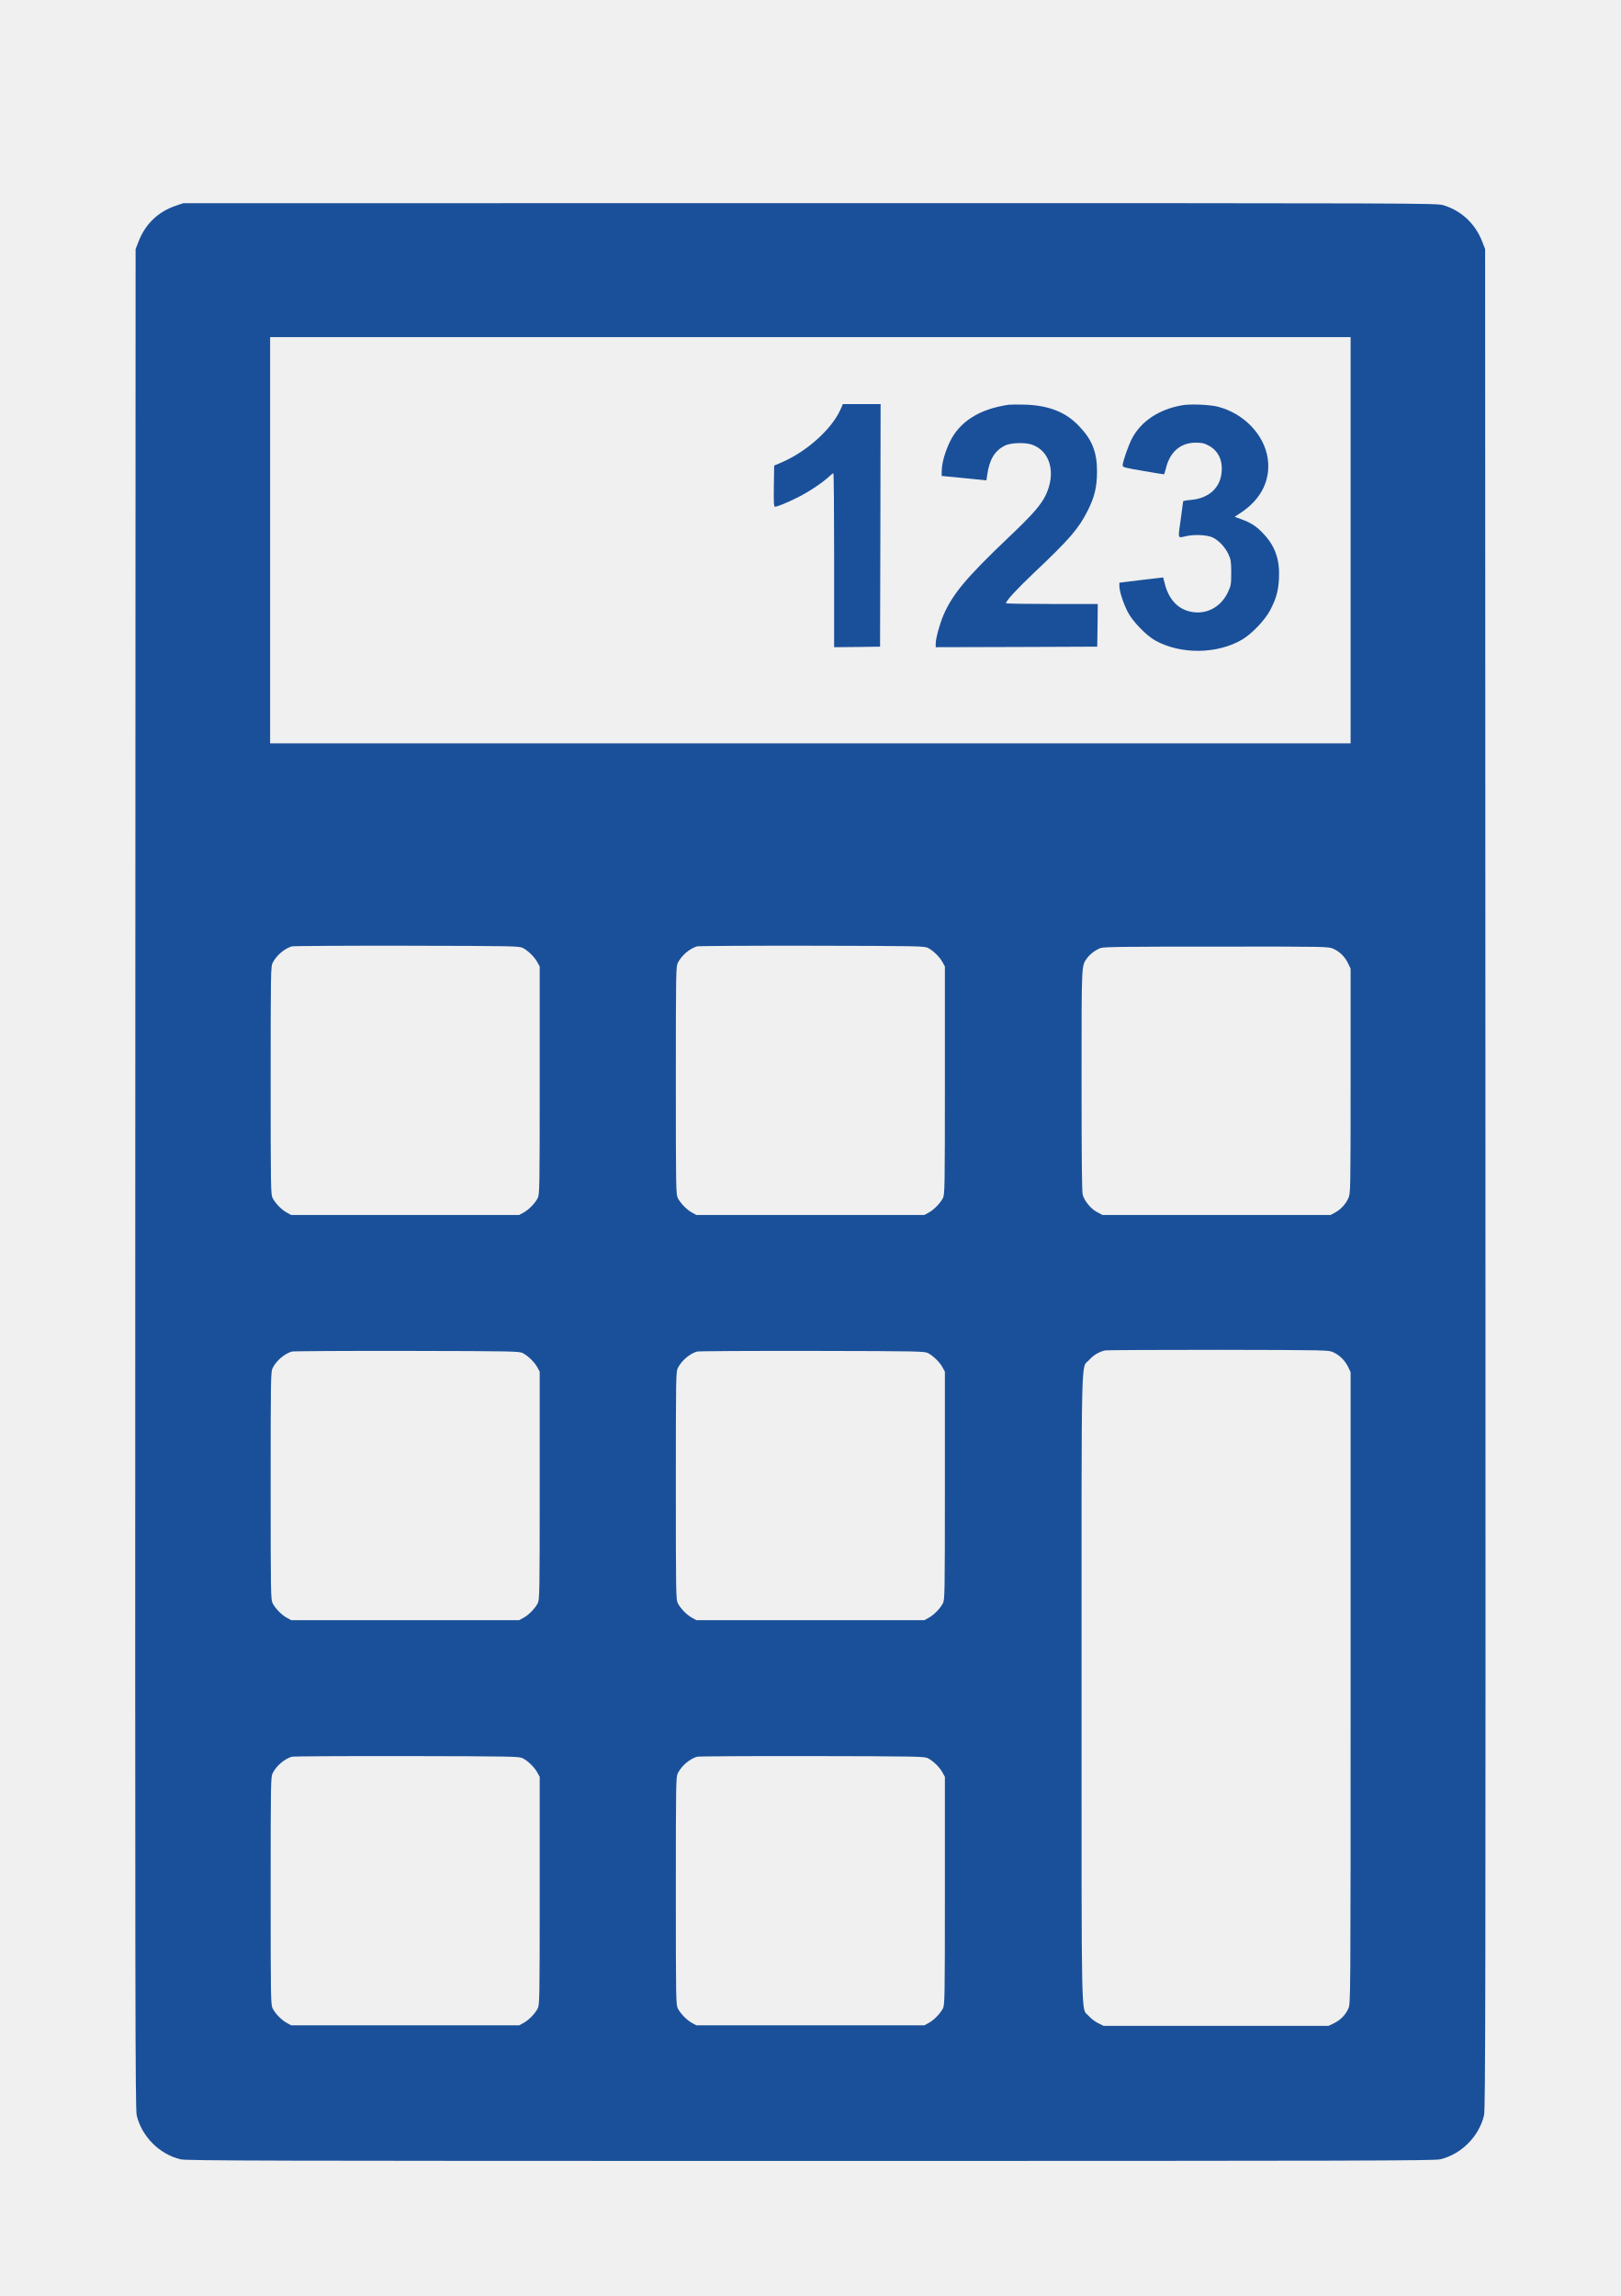
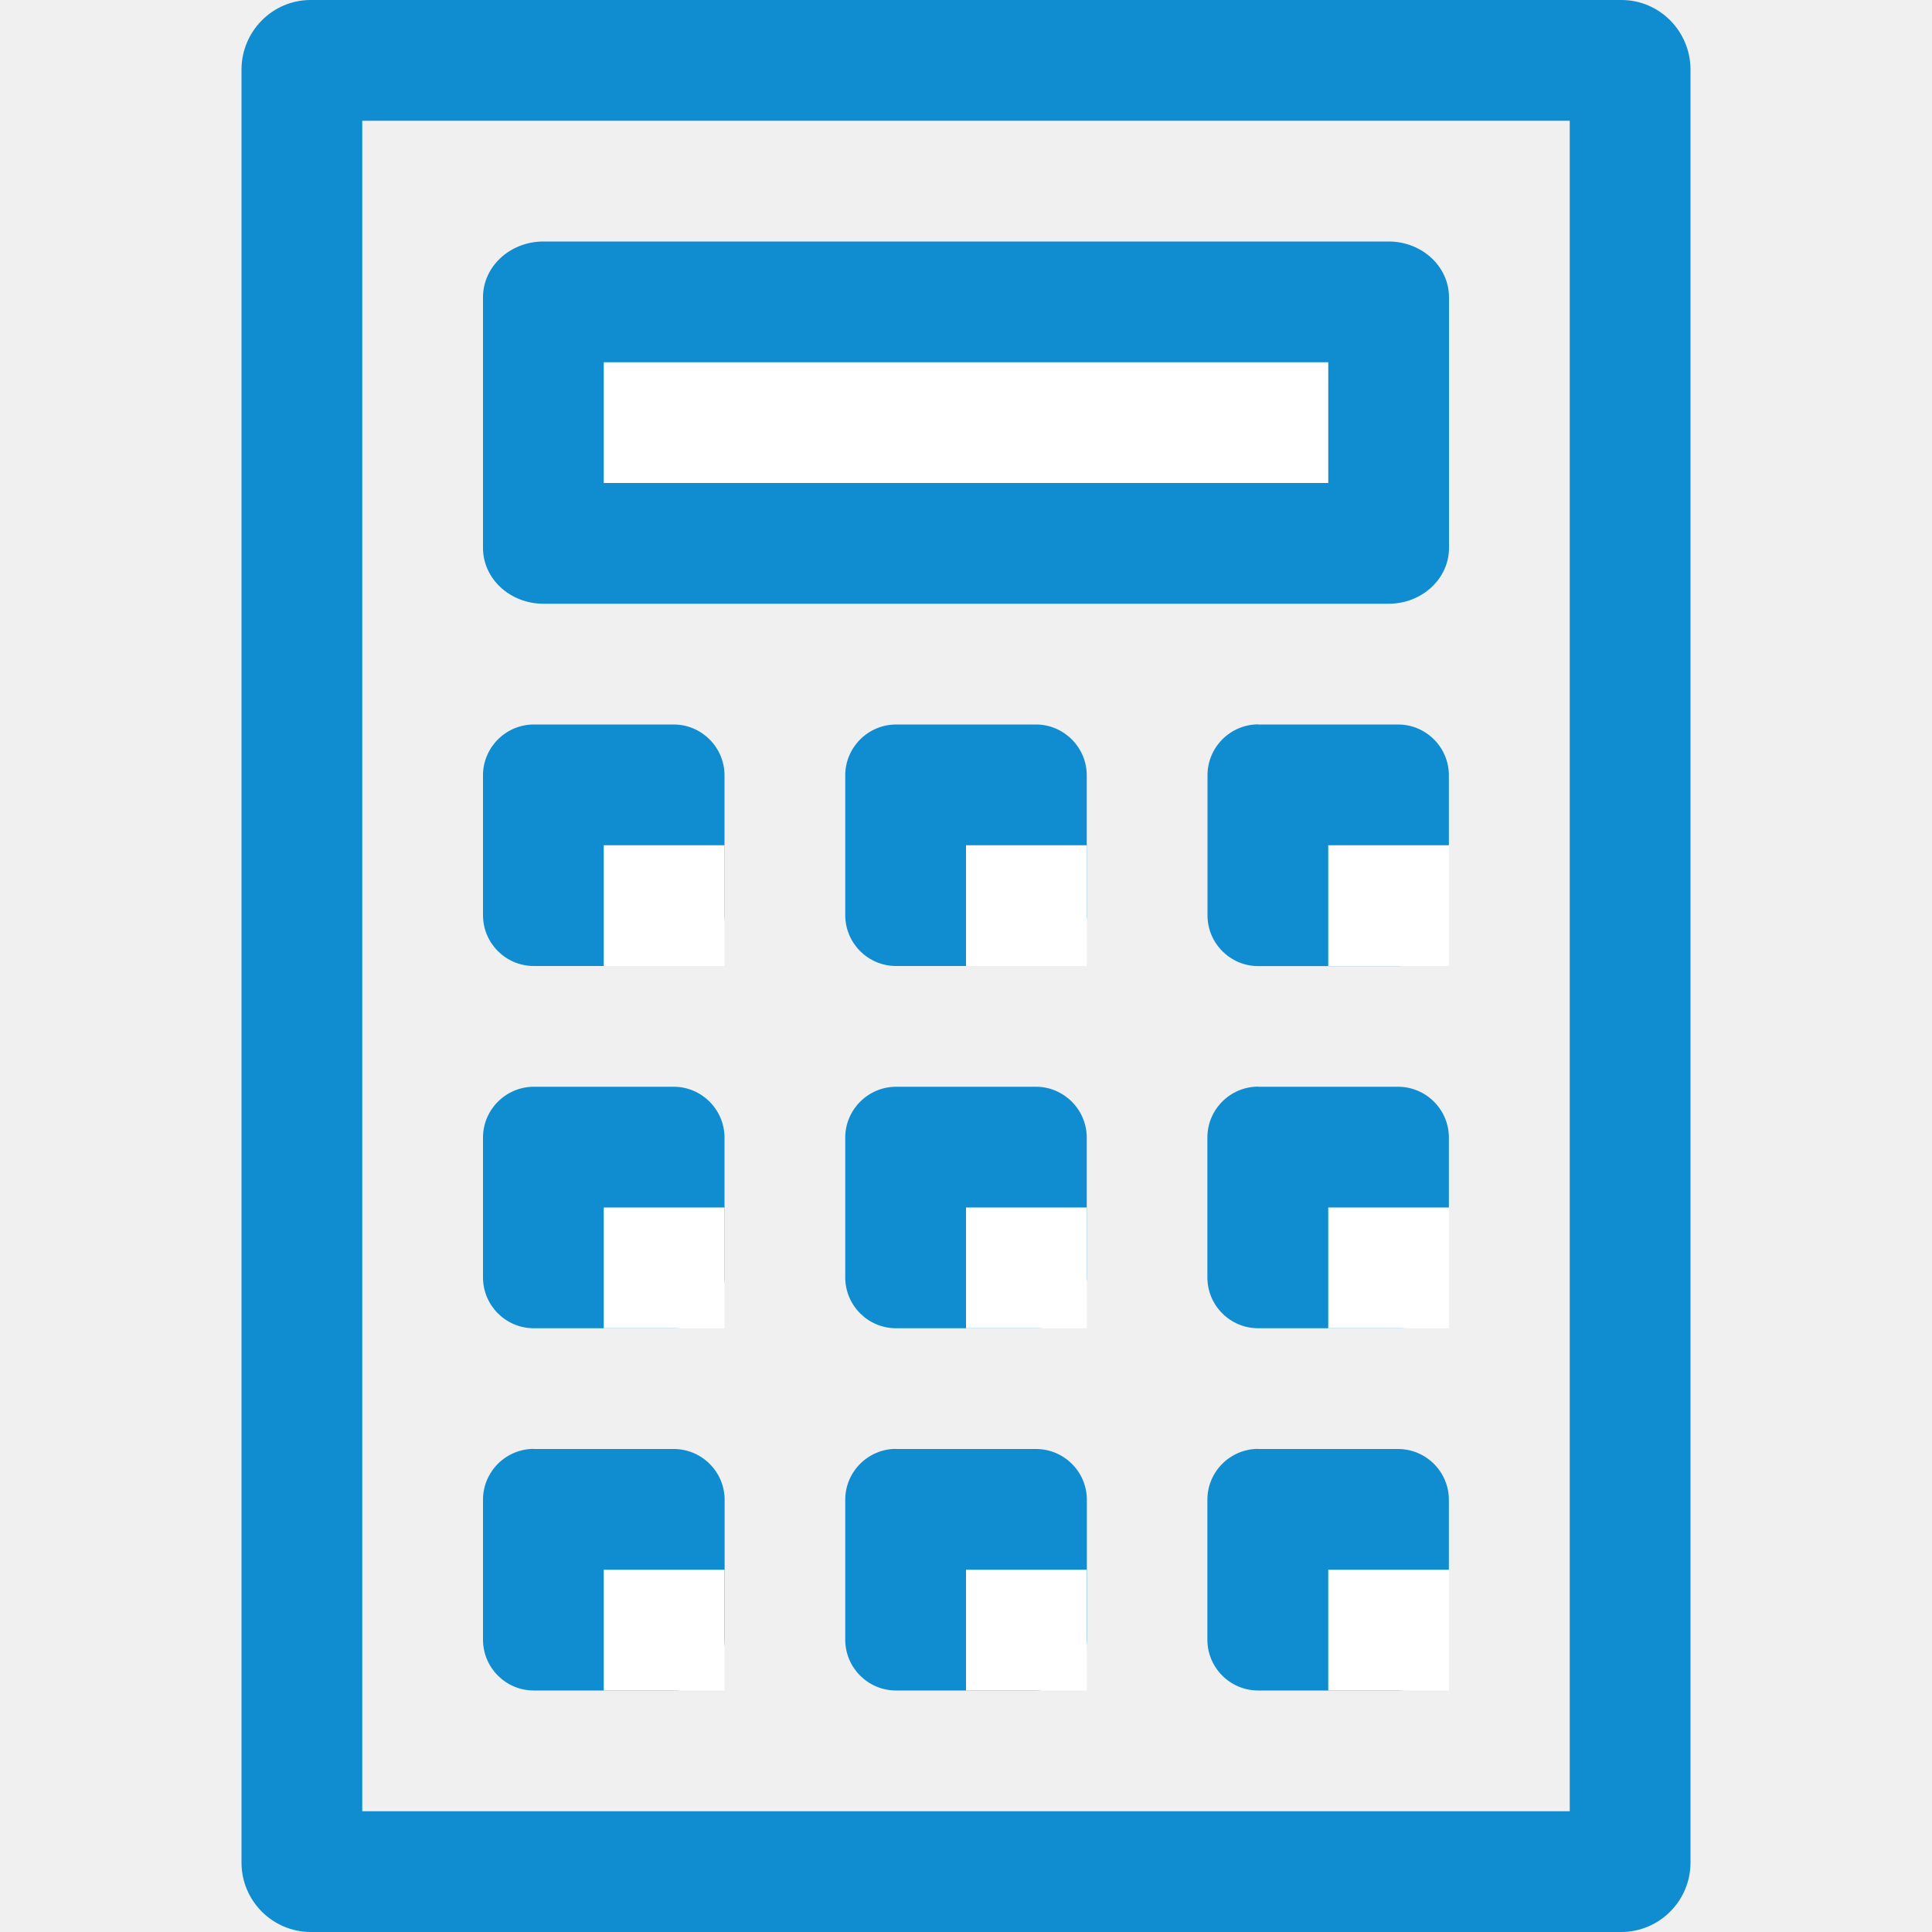
- <svg xmlns="http://www.w3.org/2000/svg" version="1.0" width="1500pt" height="2125pt" viewBox="0 0 1500 2125" preserveAspectRatio="xMidYMid meet">
-   <g transform="translate(0,2125) scale(0.1,-0.1)" fill="#1a509a" stroke="none">
-     <path d="M1630 19347 c-168 -57 -284 -169 -348 -333 l-27 -69 -3 -8603 c-2 -7670 0 -8611 13 -8669 46 -196 210 -361 406 -408 57 -13 726 -15 5829 -15 5103 0 5772 2 5829 15 196 47 360 212 406 408 13 58 15 999 13 8669 l-3 8603 -27 69 c-64 165 -191 285 -357 336 -62 20 -127 20 -5865 20 l-5801 -1 -65 -22z m10870 -3097 l0 -1880 -5000 0 -5000 0 0 1880 0 1880 5000 0 5000 0 0 -1880z m-7660 -3774 c49 -26 108 -84 133 -131 l22 -40 0 -1055 c0 -1009 -1 -1057 -19 -1090 -26 -49 -84 -108 -131 -133 l-40 -22 -1055 0 -1055 0 -40 22 c-47 25 -105 84 -131 133 -18 33 -19 81 -19 1090 0 1009 1 1057 19 1090 36 69 107 129 176 151 14 4 493 7 1065 6 993 -2 1042 -3 1075 -21z m3750 0 c49 -26 108 -84 133 -131 l22 -40 0 -1055 c0 -1009 -1 -1057 -19 -1090 -26 -49 -84 -108 -131 -133 l-40 -22 -1055 0 -1055 0 -40 22 c-47 25 -105 84 -131 133 -18 33 -19 81 -19 1090 0 1009 1 1057 19 1090 36 69 107 129 176 151 14 4 493 7 1065 6 993 -2 1042 -3 1075 -21z m3750 -7 c60 -27 107 -74 136 -134 l24 -50 0 -1040 c0 -1024 -1 -1041 -21 -1085 -25 -55 -71 -105 -124 -133 l-40 -22 -1055 0 -1056 0 -49 26 c-56 28 -116 100 -134 159 -8 27 -11 328 -11 1057 0 1097 -2 1060 50 1134 28 39 81 78 127 95 31 11 234 13 1073 13 1020 1 1036 0 1080 -20z m1 -3735 c58 -27 109 -78 137 -137 l22 -47 0 -2922 c0 -2918 0 -2923 -21 -2968 -27 -60 -74 -107 -134 -136 l-50 -24 -1041 0 -1040 0 -52 26 c-29 14 -67 44 -86 66 -72 83 -66 -183 -66 3033 0 3235 -7 2951 70 3038 39 44 88 74 145 88 17 4 489 6 1050 6 1017 -2 1020 -2 1066 -23z m-7501 -8 c49 -26 108 -84 133 -131 l22 -40 0 -1055 c0 -1009 -1 -1057 -19 -1090 -26 -49 -84 -108 -131 -133 l-40 -22 -1055 0 -1055 0 -40 22 c-47 25 -105 84 -131 133 -18 33 -19 81 -19 1090 0 1009 1 1057 19 1090 36 69 107 129 176 151 14 4 493 7 1065 6 993 -2 1042 -3 1075 -21z m3750 0 c49 -26 108 -84 133 -131 l22 -40 0 -1055 c0 -1009 -1 -1057 -19 -1090 -26 -49 -84 -108 -131 -133 l-40 -22 -1055 0 -1055 0 -40 22 c-47 25 -105 84 -131 133 -18 33 -19 81 -19 1090 0 1009 1 1057 19 1090 36 69 107 129 176 151 14 4 493 7 1065 6 993 -2 1042 -3 1075 -21z m-3750 -3750 c49 -26 108 -84 133 -131 l22 -40 0 -1055 c0 -1009 -1 -1057 -19 -1090 -26 -49 -84 -108 -131 -133 l-40 -22 -1055 0 -1055 0 -40 22 c-47 25 -105 84 -131 133 -18 33 -19 81 -19 1090 0 1009 1 1057 19 1090 36 69 107 129 176 151 14 4 493 7 1065 6 993 -2 1042 -3 1075 -21z m3750 0 c49 -26 108 -84 133 -131 l22 -40 0 -1055 c0 -1009 -1 -1057 -19 -1090 -26 -49 -84 -108 -131 -133 l-40 -22 -1055 0 -1055 0 -40 22 c-47 25 -105 84 -131 133 -18 33 -19 81 -19 1090 0 1009 1 1057 19 1090 36 69 107 129 176 151 14 4 493 7 1065 6 993 -2 1042 -3 1075 -21z" />
-     <path d="M7776 17454 c-82 -178 -309 -382 -534 -480 l-77 -33 -3 -191 c-2 -148 0 -190 10 -190 22 0 115 38 216 89 98 49 231 138 287 192 17 16 34 29 38 29 4 0 7 -362 7 -805 l0 -805 213 2 212 3 3 1123 2 1122 -174 0 -175 0 -25 -56z" />
-     <path d="M9335 17504 c-272 -40 -454 -156 -545 -345 -45 -96 -72 -191 -74 -264 l-1 -50 207 -20 207 -21 7 46 c20 145 68 227 164 276 51 26 184 31 247 10 171 -57 229 -259 133 -465 -45 -94 -120 -181 -350 -399 -386 -367 -516 -523 -599 -717 -35 -83 -71 -215 -71 -262 l0 -33 748 2 747 3 3 198 2 197 -425 0 c-234 0 -425 3 -425 7 0 21 101 131 256 278 334 316 417 412 501 579 63 126 85 216 86 356 1 182 -43 297 -164 424 -124 132 -281 194 -504 201 -66 2 -133 1 -150 -1z" />
-     <path d="M10940 17499 c-213 -37 -380 -148 -463 -307 -35 -67 -87 -217 -87 -251 0 -15 27 -22 188 -49 103 -18 190 -32 194 -32 3 0 11 24 18 53 36 153 135 240 276 240 58 0 79 -4 122 -28 87 -47 130 -136 118 -249 -15 -145 -121 -239 -286 -253 -39 -3 -70 -9 -70 -13 0 -3 -9 -71 -20 -150 -29 -206 -33 -190 43 -173 81 19 199 13 252 -12 56 -28 113 -88 144 -154 23 -50 26 -67 26 -171 0 -106 -2 -120 -29 -178 -59 -128 -178 -201 -308 -189 -139 12 -237 105 -277 262 l-16 61 -202 -24 -203 -25 0 -32 c0 -47 36 -159 78 -240 44 -86 171 -217 254 -263 235 -131 575 -127 805 9 92 55 211 181 260 274 55 108 73 171 80 290 9 171 -34 298 -140 411 -66 72 -119 106 -210 139 l-60 22 59 39 c187 124 275 303 247 500 -32 220 -219 416 -458 479 -73 20 -260 28 -335 14z" />
+ <svg xmlns="http://www.w3.org/2000/svg" width="16" height="16" viewBox="0 0 16 16">
+   <g fill="none" fill-rule="evenodd">
+     <path fill="#0F8DD0" fill-rule="nonzero" d="M2.572 0h10.856c.316 0 .572.259.572.577v14.846a.575.575 0 0 1-.572.577H2.572A.575.575 0 0 1 2 15.423V.577C2 .26 2.256 0 2.572 0zM3 1v14h10V1H3zm1.5 1h7c.276 0 .5.207.5.462v2.076c0 .255-.224.462-.5.462h-7c-.276 0-.5-.207-.5-.462V2.462C4 2.207 4.224 2 4.5 2zm.876 1h5.248c.208 0 .376.069.376.154v.692c0 .085-.168.154-.376.154H5.376C5.168 4 5 3.931 5 3.846v-.692C5 3.069 5.168 3 5.376 3zM4.42 6H5.58C5.81 6 6 6.189 6 6.421V7.58A.421.421 0 0 1 5.579 8H4.42A.421.421 0 0 1 4 7.579V6.42C4 6.19 4.189 6 4.421 6zm6 0h1.158c.232 0 .421.189.421.421V7.58a.421.421 0 0 1-.421.421H10.42A.421.421 0 0 1 10 7.579V6.42c0-.232.189-.421.421-.421zm-3 0H8.58C8.81 6 9 6.189 9 6.421V7.58A.421.421 0 0 1 8.579 8H7.42A.421.421 0 0 1 7 7.579V6.42C7 6.19 7.189 6 7.421 6zm-3 6H5.58c.232 0 .421.189.421.421v1.158a.421.421 0 0 1-.421.421H4.42A.421.421 0 0 1 4 13.579V12.42c0-.232.189-.421.421-.421zm3 0H8.58c.232 0 .421.189.421.421v1.158a.421.421 0 0 1-.421.421H7.42A.421.421 0 0 1 7 13.579V12.42c0-.232.189-.421.421-.421zm3 0h1.158c.232 0 .421.189.421.421v1.158a.421.421 0 0 1-.421.421H10.42a.421.421 0 0 1-.421-.421V12.42c0-.232.189-.421.421-.421zm-6-3H5.58C5.81 9 6 9.189 6 9.421v1.158a.421.421 0 0 1-.421.421H4.42A.421.421 0 0 1 4 10.579V9.42C4 9.19 4.189 9 4.421 9zm3 0H8.58C8.81 9 9 9.189 9 9.421v1.158a.421.421 0 0 1-.421.421H7.42A.421.421 0 0 1 7 10.579V9.42C7 9.19 7.189 9 7.421 9zm3 0h1.158c.232 0 .421.189.421.421v1.158a.421.421 0 0 1-.421.421H10.42a.421.421 0 0 1-.421-.421V9.42c0-.232.189-.421.421-.421z" />
+     <path fill="#FFF" d="M5 3h6v1H5zM5 7h1v1H5zM8 7h1v1H8zM5 10h1v1H5zM8 10h1v1H8zM5 13h1v1H5zM8 13h1v1H8zM11 10h1v1h-1zM11 13h1v1h-1zM11 7h1v1h-1z" />
  </g>
</svg>
